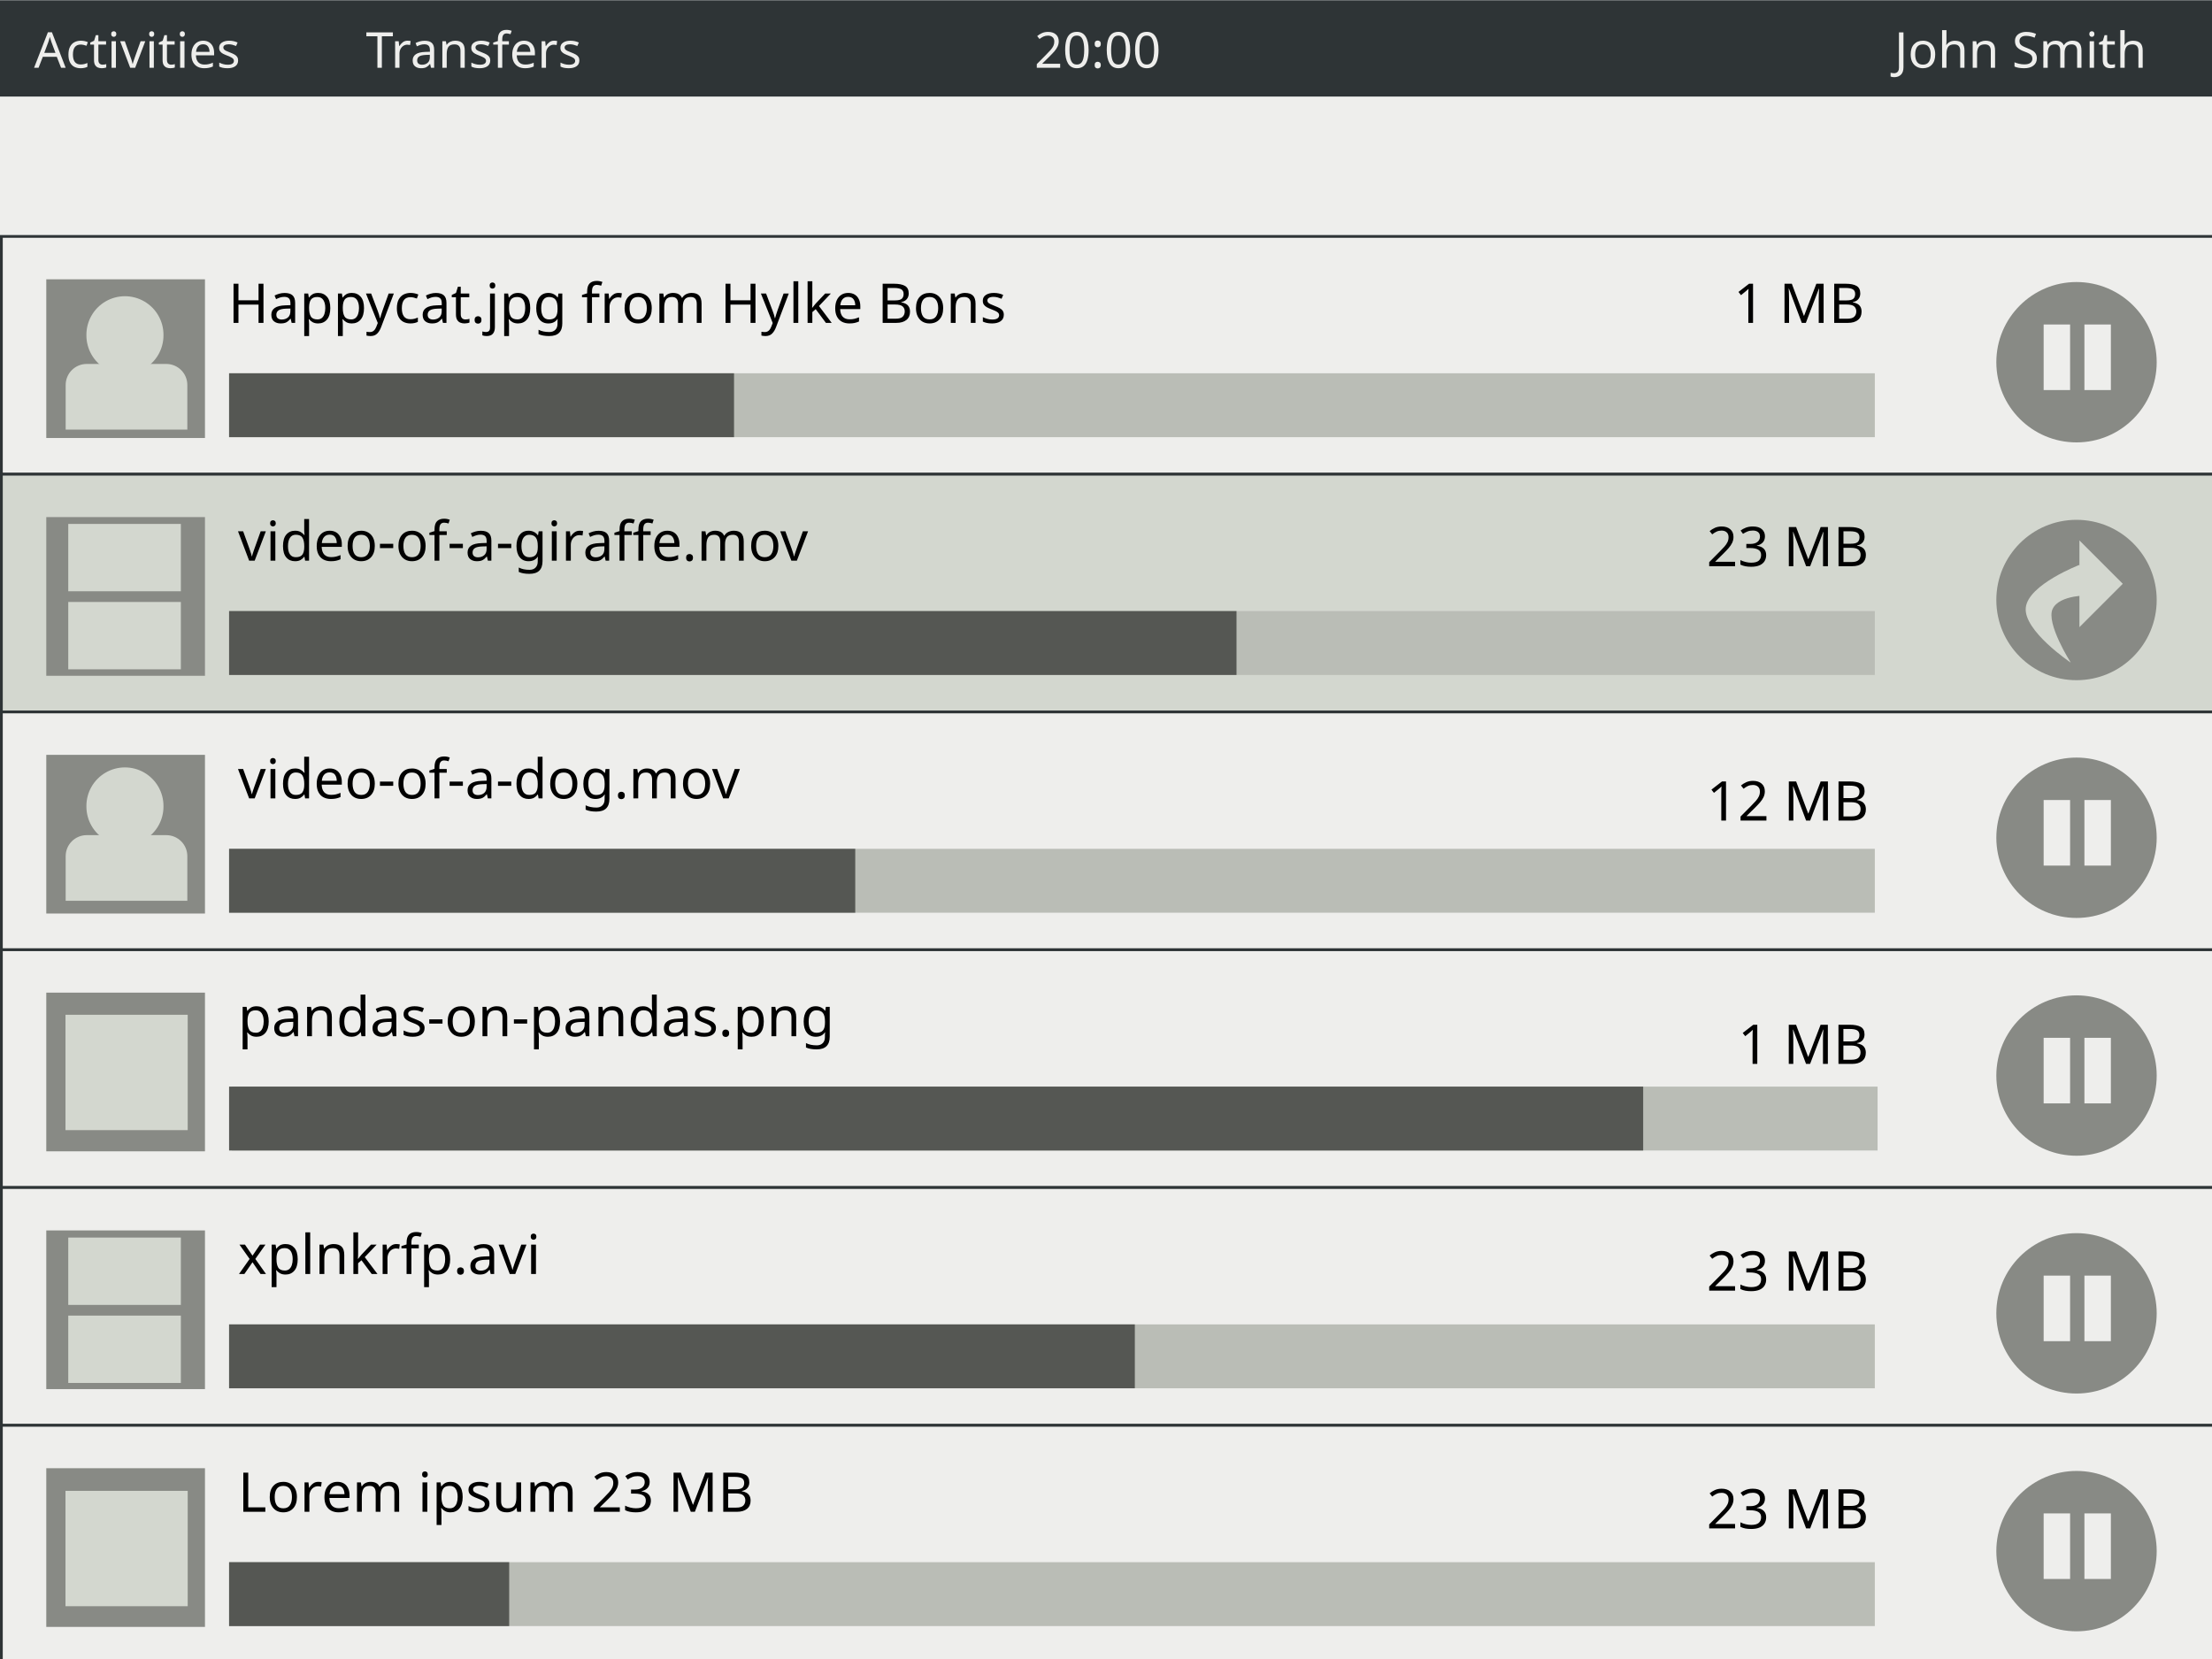
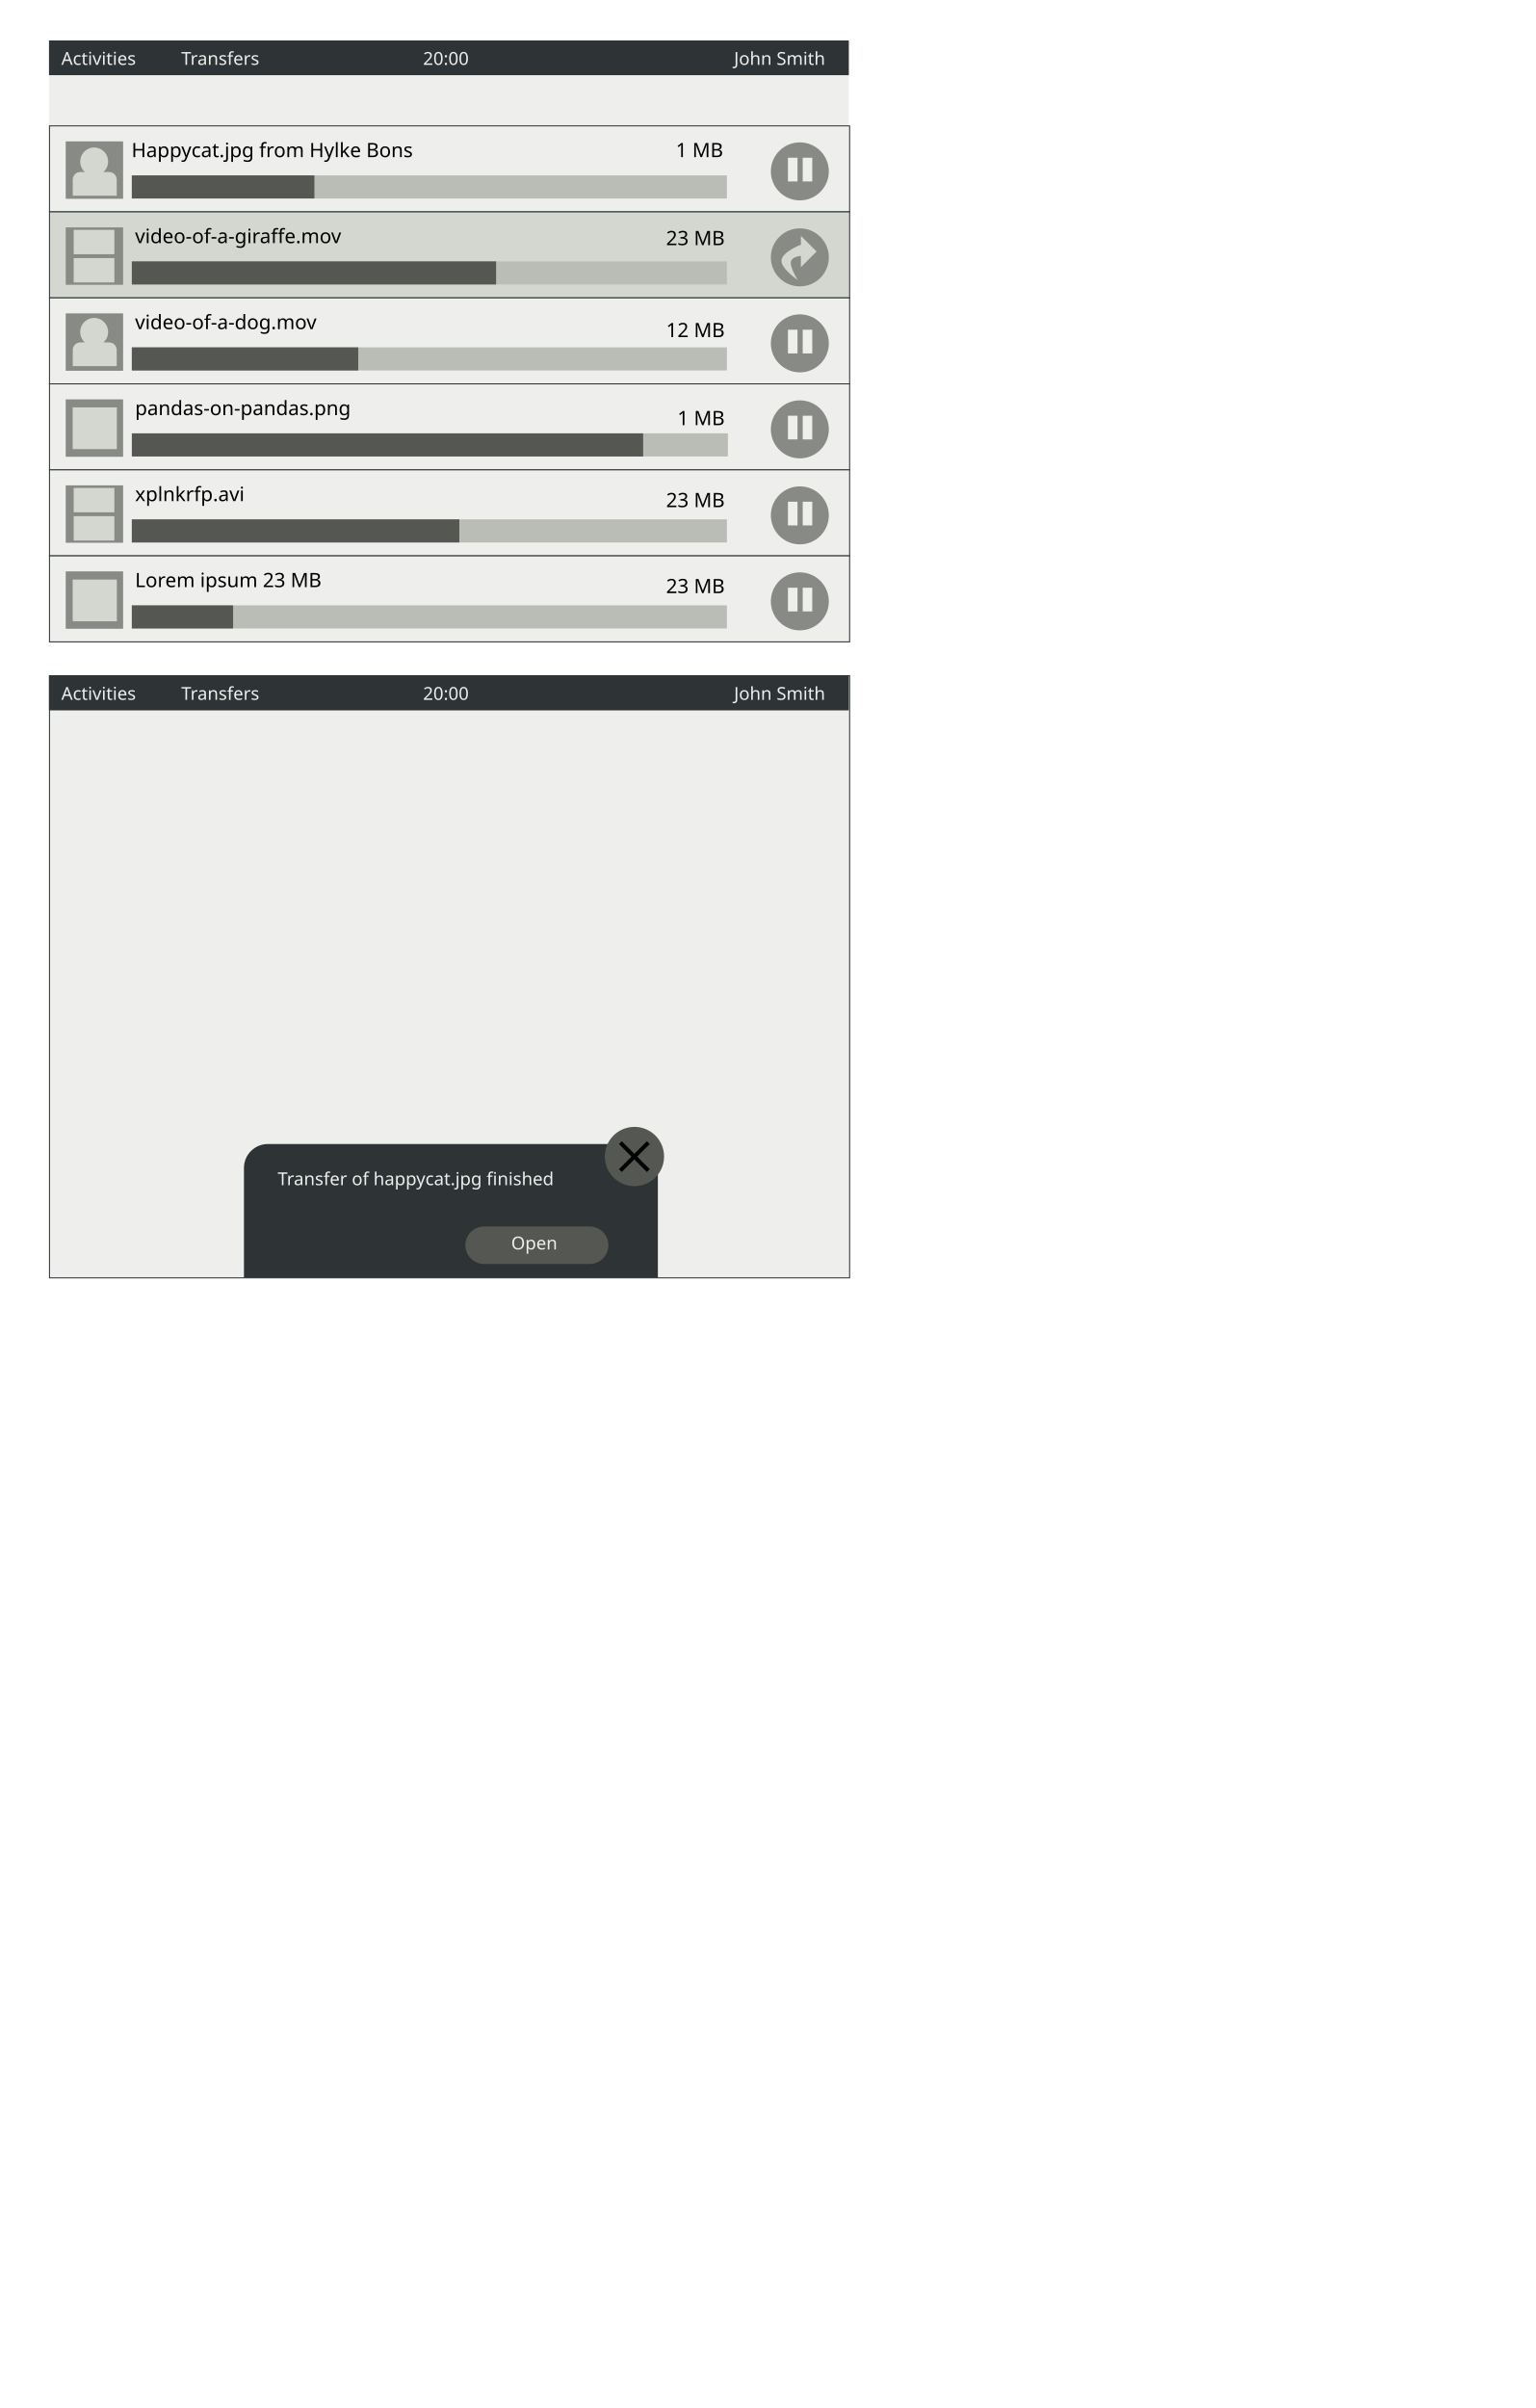
- <svg xmlns="http://www.w3.org/2000/svg" width="800px" height="600px" id="svg2985" version="1.1">
+ <svg xmlns="http://www.w3.org/2000/svg" width="1536" height="2408" id="svg2985" version="1.1">
  <defs id="defs2987" />
-   <g id="layer1">
-     <rect style="color:#000000;fill:#2e3436;fill-opacity:1;fill-rule:nonzero;stroke:none;stroke-width:3;marker:none;visibility:visible;display:inline;overflow:visible;enable-background:accumulate" id="rect2997" width="800" height="34.911" x="4.8516746e-14" y="0.089" rx="0" ry="0" />
-     <text xml:space="preserve" style="font-size:17.908px;font-style:normal;font-weight:normal;line-height:125%;letter-spacing:0px;word-spacing:0px;fill:#eeeeec;fill-opacity:1;stroke:none;font-family:Sans" x="12.323" y="24.504" id="text3769">
-       <tspan id="tspan3771" x="12.323" y="24.504">Activities</tspan>
+   <g id="layer1" transform="translate(0,1808)">
+     <rect style="color:#000000;fill:#2e3436;fill-opacity:1;fill-rule:nonzero;stroke:none;stroke-width:3;marker:none;visibility:visible;display:inline;overflow:visible;enable-background:accumulate" id="rect2997" width="800" height="34.911" x="49" y="-1767.538" rx="0" ry="0" />
+     <text xml:space="preserve" style="font-size:17.908px;font-style:normal;font-weight:normal;line-height:125%;letter-spacing:0px;word-spacing:0px;fill:#eeeeec;fill-opacity:1;stroke:none;font-family:Sans" x="61.323" y="-1743.122" id="text3769">
+       <tspan id="tspan3771" x="61.323" y="-1743.122">Activities</tspan>
    </text>
-     <text xml:space="preserve" style="font-size:17.908px;font-style:normal;font-weight:normal;line-height:125%;letter-spacing:0px;word-spacing:0px;fill:#eeeeec;fill-opacity:1;stroke:none;font-family:Sans" x="132.323" y="24.504" id="text3769-7">
-       <tspan id="tspan3771-4" x="132.323" y="24.504">Transfers</tspan>
+     <text xml:space="preserve" style="font-size:17.908px;font-style:normal;font-weight:normal;line-height:125%;letter-spacing:0px;word-spacing:0px;fill:#eeeeec;fill-opacity:1;stroke:none;font-family:Sans" x="181.323" y="-1743.122" id="text3769-7">
+       <tspan id="tspan3771-4" x="181.323" y="-1743.122">Transfers</tspan>
    </text>
-     <text xml:space="preserve" style="font-size:17.908px;font-style:normal;font-weight:normal;line-height:125%;letter-spacing:0px;word-spacing:0px;fill:#eeeeec;fill-opacity:1;stroke:none;font-family:Sans" x="685.149" y="24.504" id="text3769-7-4">
-       <tspan id="tspan3771-4-6" x="685.149" y="24.504">John Smith</tspan>
+     <text xml:space="preserve" style="font-size:17.908px;font-style:normal;font-weight:normal;line-height:125%;letter-spacing:0px;word-spacing:0px;fill:#eeeeec;fill-opacity:1;stroke:none;font-family:Sans" x="734.149" y="-1743.122" id="text3769-7-4">
+       <tspan id="tspan3771-4-6" x="734.149" y="-1743.122">John Smith</tspan>
    </text>
-     <text xml:space="preserve" style="font-size:17.908px;font-style:normal;font-weight:normal;line-height:125%;letter-spacing:0px;word-spacing:0px;fill:#eeeeec;fill-opacity:1;stroke:none;font-family:Sans" x="374.112" y="24.504" id="text3769-7-9">
-       <tspan id="tspan3771-4-1" x="374.112" y="24.504">20:00</tspan>
+     <text xml:space="preserve" style="font-size:17.908px;font-style:normal;font-weight:normal;line-height:125%;letter-spacing:0px;word-spacing:0px;fill:#eeeeec;fill-opacity:1;stroke:none;font-family:Sans" x="423.112" y="-1743.122" id="text3769-7-9">
+       <tspan id="tspan3771-4-1" x="423.112" y="-1743.122">20:00</tspan>
    </text>
-     <rect style="color:#000000;fill:#eeeeec;fill-opacity:1;fill-rule:nonzero;stroke:none;stroke-width:3;marker:none;visibility:visible;display:inline;overflow:visible;enable-background:accumulate" id="rect3836" width="800" height="50" x="0" y="35" />
-     <rect style="color:#000000;fill:#eeeeec;fill-opacity:1;fill-rule:nonzero;stroke:#2e3436;stroke-width:1;stroke-miterlimit:4;stroke-dasharray:none;marker:none;visibility:visible;display:inline;overflow:visible;enable-background:accumulate" id="rect3838" width="800.29" height="86.014" x="0.5" y="85.5" />
-     <rect style="color:#000000;fill:#888a85;fill-opacity:1;fill-rule:nonzero;stroke:none;stroke-width:1;stroke-linecap:round;stroke-linejoin:round;stroke-miterlimit:4;stroke-opacity:1;stroke-dasharray:none;stroke-dashoffset:0;marker:none;visibility:visible;display:inline;overflow:visible;enable-background:accumulate" id="rect3900" width="57.391" height="57.391" x="16.739" y="101.014" />
-     <text xml:space="preserve" style="font-size:19.821px;font-style:normal;font-weight:normal;line-height:125%;letter-spacing:0px;word-spacing:0px;fill:#000000;fill-opacity:1;stroke:none;font-family:Sans" x="82.539" y="116.77" id="text3920">
-       <tspan id="tspan3922" x="82.539" y="116.77">Happycat.jpg from Hylke Bons</tspan>
+     <rect style="color:#000000;fill:#eeeeec;fill-opacity:1;fill-rule:nonzero;stroke:none;stroke-width:3;marker:none;visibility:visible;display:inline;overflow:visible;enable-background:accumulate" id="rect3836" width="800" height="50" x="49" y="-1732.627" />
+     <rect style="color:#000000;fill:#eeeeec;fill-opacity:1;fill-rule:nonzero;stroke:#2e3436;stroke-width:1;stroke-miterlimit:4;stroke-dasharray:none;marker:none;visibility:visible;display:inline;overflow:visible;enable-background:accumulate" id="rect3838" width="800.29" height="86.014" x="49.5" y="-1682.127" />
+     <rect style="color:#000000;fill:#888a85;fill-opacity:1;fill-rule:nonzero;stroke:none;stroke-width:1;marker:none;visibility:visible;display:inline;overflow:visible;enable-background:accumulate" id="rect3900" width="57.391" height="57.391" x="65.739" y="-1666.612" />
+     <text xml:space="preserve" style="font-size:19.821px;font-style:normal;font-weight:normal;line-height:125%;letter-spacing:0px;word-spacing:0px;fill:#000000;fill-opacity:1;stroke:none;font-family:Sans" x="131.539" y="-1650.857" id="text3920">
+       <tspan id="tspan3922" x="131.539" y="-1650.857">Happycat.jpg from Hylke Bons</tspan>
    </text>
-     <rect style="color:#000000;fill:#babdb6;fill-opacity:1;fill-rule:nonzero;stroke:none;stroke-width:1;marker:none;visibility:visible;display:inline;overflow:visible;enable-background:accumulate" id="rect3924" width="595.199" height="23.109" x="82.854" y="135" />
-     <rect style="color:#000000;fill:#555753;fill-opacity:1;fill-rule:nonzero;stroke:none;stroke-width:1;marker:none;visibility:visible;display:inline;overflow:visible;enable-background:accumulate" id="rect3924-6" width="182.618" height="23.109" x="82.854" y="135" />
-     <path style="color:#000000;fill:#888a85;fill-opacity:1;fill-rule:nonzero;stroke:none;stroke-width:1;marker:none;visibility:visible;display:inline;overflow:visible;enable-background:accumulate" id="path3944" d="m 778.663,128.378 a 29.168,29.168 0 1 1 -58.336,0 29.168,29.168 0 1 1 58.336,0 z" transform="matrix(0.994235,0,0,0.994235,5.826118,3.362387)" />
-     <rect style="color:#000000;fill:#eeeeec;fill-opacity:1;fill-rule:nonzero;stroke:none;stroke-width:1;marker:none;visibility:visible;display:inline;overflow:visible;enable-background:accumulate" id="rect3946" width="9.565" height="23.714" x="739.112" y="117.355" />
-     <rect style="color:#000000;fill:#eeeeec;fill-opacity:1;fill-rule:nonzero;stroke:none;stroke-width:1;marker:none;visibility:visible;display:inline;overflow:visible;enable-background:accumulate" id="rect3946-6" width="9.565" height="23.714" x="753.859" y="117.355" />
-     <rect style="color:#000000;fill:#d3d7cf;fill-opacity:1;fill-rule:nonzero;stroke:#2e3436;stroke-width:1;stroke-miterlimit:4;stroke-dasharray:none;marker:none;visibility:visible;display:inline;overflow:visible;enable-background:accumulate" id="rect3838-5" width="800.29" height="86.014" x="0.5" y="171.5" />
-     <rect style="color:#000000;fill:#888a85;fill-opacity:1;fill-rule:nonzero;stroke:none;stroke-width:1;marker:none;visibility:visible;display:inline;overflow:visible;enable-background:accumulate" id="rect3900-7" width="57.391" height="57.391" x="16.739" y="187.014" />
-     <text xml:space="preserve" style="font-size:19.821px;font-style:normal;font-weight:normal;line-height:125%;letter-spacing:0px;word-spacing:0px;fill:#000000;fill-opacity:1;stroke:none;font-family:Sans" x="86.075" y="202.77" id="text3920-0">
-       <tspan id="tspan3922-2" x="86.075" y="202.77">video-of-a-giraffe.mov</tspan>
+     <rect style="color:#000000;fill:#babdb6;fill-opacity:1;fill-rule:nonzero;stroke:none;stroke-width:1;marker:none;visibility:visible;display:inline;overflow:visible;enable-background:accumulate" id="rect3924" width="595.199" height="23.109" x="131.854" y="-1632.626" />
+     <rect style="color:#000000;fill:#555753;fill-opacity:1;fill-rule:nonzero;stroke:none;stroke-width:1;marker:none;visibility:visible;display:inline;overflow:visible;enable-background:accumulate" id="rect3924-6" width="182.618" height="23.109" x="131.854" y="-1632.626" />
+     <path style="color:#000000;fill:#888a85;fill-opacity:1;fill-rule:nonzero;stroke:none;stroke-width:1;marker:none;visibility:visible;display:inline;overflow:visible;enable-background:accumulate" id="path3944" d="m 778.663,128.378 a 29.168,29.168 0 1 1 -58.336,0 29.168,29.168 0 1 1 58.336,0 z" transform="matrix(0.994235,0,0,0.994235,54.82612,-1764.264)" />
+     <rect style="color:#000000;fill:#eeeeec;fill-opacity:1;fill-rule:nonzero;stroke:none;stroke-width:1;marker:none;visibility:visible;display:inline;overflow:visible;enable-background:accumulate" id="rect3946" width="9.565" height="23.714" x="788.112" y="-1650.272" />
+     <rect style="color:#000000;fill:#eeeeec;fill-opacity:1;fill-rule:nonzero;stroke:none;stroke-width:1;marker:none;visibility:visible;display:inline;overflow:visible;enable-background:accumulate" id="rect3946-6" width="9.565" height="23.714" x="802.859" y="-1650.272" />
+     <rect style="color:#000000;fill:#d3d7cf;fill-opacity:1;fill-rule:nonzero;stroke:#2e3436;stroke-width:1;stroke-miterlimit:4;stroke-dasharray:none;marker:none;visibility:visible;display:inline;overflow:visible;enable-background:accumulate" id="rect3838-5" width="800.29" height="86.014" x="49.5" y="-1596.127" />
+     <rect style="color:#000000;fill:#888a85;fill-opacity:1;fill-rule:nonzero;stroke:none;stroke-width:1;marker:none;visibility:visible;display:inline;overflow:visible;enable-background:accumulate" id="rect3900-7" width="57.391" height="57.391" x="65.739" y="-1580.612" />
+     <text xml:space="preserve" style="font-size:19.821px;font-style:normal;font-weight:normal;line-height:125%;letter-spacing:0px;word-spacing:0px;fill:#000000;fill-opacity:1;stroke:none;font-family:Sans" x="135.075" y="-1564.857" id="text3920-0">
+       <tspan id="tspan3922-2" x="135.075" y="-1564.857">video-of-a-giraffe.mov</tspan>
    </text>
-     <rect style="color:#000000;fill:#babdb6;fill-opacity:1;fill-rule:nonzero;stroke:none;stroke-width:1;marker:none;visibility:visible;display:inline;overflow:visible;enable-background:accumulate" id="rect3924-68" width="595.199" height="23.109" x="82.854" y="221" />
-     <rect style="color:#000000;fill:#555753;fill-opacity:1;fill-rule:nonzero;stroke:none;stroke-width:1;marker:none;visibility:visible;display:inline;overflow:visible;enable-background:accumulate" id="rect3924-6-7" width="364.344" height="23.109" x="82.854" y="221" />
-     <path style="color:#000000;fill:#888a85;fill-opacity:1;fill-rule:nonzero;stroke:none;stroke-width:1;marker:none;visibility:visible;display:inline;overflow:visible;enable-background:accumulate" id="path3944-0" d="m 778.663,128.378 a 29.168,29.168 0 1 1 -58.336,0 29.168,29.168 0 1 1 58.336,0 z" transform="matrix(0.994235,0,0,0.994235,5.826118,89.36238)" />
-     <rect style="color:#000000;fill:#eeeeec;fill-opacity:1;fill-rule:nonzero;stroke:#2e3436;stroke-width:1;stroke-miterlimit:4;stroke-dasharray:none;marker:none;visibility:visible;display:inline;overflow:visible;enable-background:accumulate" id="rect3838-9" width="800.29" height="86.014" x="0.5" y="257.486" />
-     <rect style="color:#000000;fill:#888a85;fill-opacity:1;fill-rule:nonzero;stroke:none;stroke-width:1;marker:none;visibility:visible;display:inline;overflow:visible;enable-background:accumulate" id="rect3900-4" width="57.391" height="57.391" x="16.739" y="273" />
-     <text xml:space="preserve" style="font-size:19.821px;font-style:normal;font-weight:normal;line-height:125%;letter-spacing:0px;word-spacing:0px;fill:#000000;fill-opacity:1;stroke:none;font-family:Sans" x="86.075" y="288.755" id="text3920-7">
-       <tspan id="tspan3922-27" x="86.075" y="288.755">video-of-a-dog.mov</tspan>
+     <rect style="color:#000000;fill:#babdb6;fill-opacity:1;fill-rule:nonzero;stroke:none;stroke-width:1;marker:none;visibility:visible;display:inline;overflow:visible;enable-background:accumulate" id="rect3924-68" width="595.199" height="23.109" x="131.854" y="-1546.626" />
+     <rect style="color:#000000;fill:#555753;fill-opacity:1;fill-rule:nonzero;stroke:none;stroke-width:1;marker:none;visibility:visible;display:inline;overflow:visible;enable-background:accumulate" id="rect3924-6-7" width="364.344" height="23.109" x="131.854" y="-1546.626" />
+     <path style="color:#000000;fill:#888a85;fill-opacity:1;fill-rule:nonzero;stroke:none;stroke-width:1;marker:none;visibility:visible;display:inline;overflow:visible;enable-background:accumulate" id="path3944-0" d="m 778.663,128.378 a 29.168,29.168 0 1 1 -58.336,0 29.168,29.168 0 1 1 58.336,0 z" transform="matrix(0.994235,0,0,0.994235,54.82612,-1678.264)" />
+     <rect style="color:#000000;fill:#eeeeec;fill-opacity:1;fill-rule:nonzero;stroke:#2e3436;stroke-width:1;stroke-miterlimit:4;stroke-dasharray:none;marker:none;visibility:visible;display:inline;overflow:visible;enable-background:accumulate" id="rect3838-9" width="800.29" height="86.014" x="49.5" y="-1510.141" />
+     <rect style="color:#000000;fill:#888a85;fill-opacity:1;fill-rule:nonzero;stroke:none;stroke-width:1;marker:none;visibility:visible;display:inline;overflow:visible;enable-background:accumulate" id="rect3900-4" width="57.391" height="57.391" x="65.739" y="-1494.627" />
+     <text xml:space="preserve" style="font-size:19.821px;font-style:normal;font-weight:normal;line-height:125%;letter-spacing:0px;word-spacing:0px;fill:#000000;fill-opacity:1;stroke:none;font-family:Sans" x="135.075" y="-1478.871" id="text3920-7">
+       <tspan id="tspan3922-27" x="135.075" y="-1478.871">video-of-a-dog.mov</tspan>
    </text>
-     <rect style="color:#000000;fill:#babdb6;fill-opacity:1;fill-rule:nonzero;stroke:none;stroke-width:1;marker:none;visibility:visible;display:inline;overflow:visible;enable-background:accumulate" id="rect3924-3" width="595.199" height="23.109" x="82.854" y="306.986" />
-     <rect style="color:#000000;fill:#555753;fill-opacity:1;fill-rule:nonzero;stroke:none;stroke-width:1;marker:none;visibility:visible;display:inline;overflow:visible;enable-background:accumulate" id="rect3924-6-6" width="226.459" height="23.109" x="82.854" y="306.986" />
-     <path style="color:#000000;fill:#888a85;fill-opacity:1;fill-rule:nonzero;stroke:none;stroke-width:1;marker:none;visibility:visible;display:inline;overflow:visible;enable-background:accumulate" id="path3944-4" d="m 778.663,128.378 a 29.168,29.168 0 1 1 -58.336,0 29.168,29.168 0 1 1 58.336,0 z" transform="matrix(0.994235,0,0,0.994235,5.826118,175.3479)" />
-     <rect style="color:#000000;fill:#eeeeec;fill-opacity:1;fill-rule:nonzero;stroke:none;stroke-width:1;marker:none;visibility:visible;display:inline;overflow:visible;enable-background:accumulate" id="rect3946-3" width="9.565" height="23.714" x="739.112" y="289.341" />
-     <rect style="color:#000000;fill:#eeeeec;fill-opacity:1;fill-rule:nonzero;stroke:none;stroke-width:1;marker:none;visibility:visible;display:inline;overflow:visible;enable-background:accumulate" id="rect3946-6-7" width="9.565" height="23.714" x="753.859" y="289.341" />
-     <rect style="color:#000000;fill:#eeeeec;fill-opacity:1;fill-rule:nonzero;stroke:#2e3436;stroke-width:1;stroke-miterlimit:4;stroke-dasharray:none;marker:none;visibility:visible;display:inline;overflow:visible;enable-background:accumulate" id="rect3838-5-0" width="800.29" height="86.014" x="0.5" y="343.486" />
-     <rect style="color:#000000;fill:#888a85;fill-opacity:1;fill-rule:nonzero;stroke:none;stroke-width:1;marker:none;visibility:visible;display:inline;overflow:visible;enable-background:accumulate" id="rect3900-7-4" width="57.391" height="57.391" x="16.739" y="359" />
-     <text xml:space="preserve" style="font-size:19.821px;font-style:normal;font-weight:normal;line-height:125%;letter-spacing:0px;word-spacing:0px;fill:#000000;fill-opacity:1;stroke:none;font-family:Sans" x="86.075" y="374.755" id="text3920-0-2">
-       <tspan id="tspan3922-2-0" x="86.075" y="374.755">pandas-on-pandas.png</tspan>
+     <rect style="color:#000000;fill:#babdb6;fill-opacity:1;fill-rule:nonzero;stroke:none;stroke-width:1;marker:none;visibility:visible;display:inline;overflow:visible;enable-background:accumulate" id="rect3924-3" width="595.199" height="23.109" x="131.854" y="-1460.641" />
+     <rect style="color:#000000;fill:#555753;fill-opacity:1;fill-rule:nonzero;stroke:none;stroke-width:1;marker:none;visibility:visible;display:inline;overflow:visible;enable-background:accumulate" id="rect3924-6-6" width="226.459" height="23.109" x="131.854" y="-1460.641" />
+     <path style="color:#000000;fill:#888a85;fill-opacity:1;fill-rule:nonzero;stroke:none;stroke-width:1;marker:none;visibility:visible;display:inline;overflow:visible;enable-background:accumulate" id="path3944-4" d="m 778.663,128.378 a 29.168,29.168 0 1 1 -58.336,0 29.168,29.168 0 1 1 58.336,0 z" transform="matrix(0.994235,0,0,0.994235,54.82612,-1592.279)" />
+     <rect style="color:#000000;fill:#eeeeec;fill-opacity:1;fill-rule:nonzero;stroke:none;stroke-width:1;marker:none;visibility:visible;display:inline;overflow:visible;enable-background:accumulate" id="rect3946-3" width="9.565" height="23.714" x="788.112" y="-1478.286" />
+     <rect style="color:#000000;fill:#eeeeec;fill-opacity:1;fill-rule:nonzero;stroke:none;stroke-width:1;marker:none;visibility:visible;display:inline;overflow:visible;enable-background:accumulate" id="rect3946-6-7" width="9.565" height="23.714" x="802.859" y="-1478.286" />
+     <rect style="color:#000000;fill:#eeeeec;fill-opacity:1;fill-rule:nonzero;stroke:#2e3436;stroke-width:1;stroke-miterlimit:4;stroke-dasharray:none;marker:none;visibility:visible;display:inline;overflow:visible;enable-background:accumulate" id="rect3838-5-0" width="800.29" height="86.014" x="49.5" y="-1424.141" />
+     <rect style="color:#000000;fill:#888a85;fill-opacity:1;fill-rule:nonzero;stroke:none;stroke-width:1;marker:none;visibility:visible;display:inline;overflow:visible;enable-background:accumulate" id="rect3900-7-4" width="57.391" height="57.391" x="65.739" y="-1408.627" />
+     <text xml:space="preserve" style="font-size:19.821px;font-style:normal;font-weight:normal;line-height:125%;letter-spacing:0px;word-spacing:0px;fill:#000000;fill-opacity:1;stroke:none;font-family:Sans" x="135.075" y="-1392.871" id="text3920-0-2">
+       <tspan id="tspan3922-2-0" x="135.075" y="-1392.871">pandas-on-pandas.png</tspan>
    </text>
-     <rect style="color:#000000;fill:#babdb6;fill-opacity:1;fill-rule:nonzero;stroke:none;stroke-width:1;marker:none;visibility:visible;display:inline;overflow:visible;enable-background:accumulate" id="rect3924-68-2" width="595.199" height="23.109" x="83.854" y="392.986" />
-     <rect style="color:#000000;fill:#555753;fill-opacity:1;fill-rule:nonzero;stroke:none;stroke-width:1;marker:none;visibility:visible;display:inline;overflow:visible;enable-background:accumulate" id="rect3924-6-7-5" width="511.423" height="23.109" x="82.854" y="392.986" />
-     <path style="color:#000000;fill:#888a85;fill-opacity:1;fill-rule:nonzero;stroke:none;stroke-width:1;marker:none;visibility:visible;display:inline;overflow:visible;enable-background:accumulate" id="path3944-0-3" d="m 778.663,128.378 a 29.168,29.168 0 1 1 -58.336,0 29.168,29.168 0 1 1 58.336,0 z" transform="matrix(0.994235,0,0,0.994235,5.826118,261.3479)" />
-     <rect style="color:#000000;fill:#eeeeec;fill-opacity:1;fill-rule:nonzero;stroke:none;stroke-width:1;marker:none;visibility:visible;display:inline;overflow:visible;enable-background:accumulate" id="rect3946-67-0" width="9.565" height="23.714" x="739.112" y="375.341" />
-     <rect style="color:#000000;fill:#eeeeec;fill-opacity:1;fill-rule:nonzero;stroke:none;stroke-width:1;marker:none;visibility:visible;display:inline;overflow:visible;enable-background:accumulate" id="rect3946-6-0-4" width="9.565" height="23.714" x="753.859" y="375.341" />
-     <rect style="color:#000000;fill:#eeeeec;fill-opacity:1;fill-rule:nonzero;stroke:#2e3436;stroke-width:1;stroke-miterlimit:4;stroke-dasharray:none;marker:none;visibility:visible;display:inline;overflow:visible;enable-background:accumulate" id="rect3838-9-8" width="800.29" height="86.014" x="0.5" y="429.486" />
-     <rect style="color:#000000;fill:#888a85;fill-opacity:1;fill-rule:nonzero;stroke:none;stroke-width:1;marker:none;visibility:visible;display:inline;overflow:visible;enable-background:accumulate" id="rect3900-4-0" width="57.391" height="57.391" x="16.739" y="445" />
-     <text xml:space="preserve" style="font-size:19.821px;font-style:normal;font-weight:normal;line-height:125%;letter-spacing:0px;word-spacing:0px;fill:#000000;fill-opacity:1;stroke:none;font-family:Sans" x="86.075" y="460.755" id="text3920-7-8">
-       <tspan id="tspan3922-27-5" x="86.075" y="460.755">xplnkrfp.avi</tspan>
+     <rect style="color:#000000;fill:#babdb6;fill-opacity:1;fill-rule:nonzero;stroke:none;stroke-width:1;marker:none;visibility:visible;display:inline;overflow:visible;enable-background:accumulate" id="rect3924-68-2" width="595.199" height="23.109" x="132.854" y="-1374.641" />
+     <rect style="color:#000000;fill:#555753;fill-opacity:1;fill-rule:nonzero;stroke:none;stroke-width:1;marker:none;visibility:visible;display:inline;overflow:visible;enable-background:accumulate" id="rect3924-6-7-5" width="511.423" height="23.109" x="131.854" y="-1374.641" />
+     <path style="color:#000000;fill:#888a85;fill-opacity:1;fill-rule:nonzero;stroke:none;stroke-width:1;marker:none;visibility:visible;display:inline;overflow:visible;enable-background:accumulate" id="path3944-0-3" d="m 778.663,128.378 a 29.168,29.168 0 1 1 -58.336,0 29.168,29.168 0 1 1 58.336,0 z" transform="matrix(0.994235,0,0,0.994235,54.82612,-1506.279)" />
+     <rect style="color:#000000;fill:#eeeeec;fill-opacity:1;fill-rule:nonzero;stroke:none;stroke-width:1;marker:none;visibility:visible;display:inline;overflow:visible;enable-background:accumulate" id="rect3946-67-0" width="9.565" height="23.714" x="788.112" y="-1392.286" />
+     <rect style="color:#000000;fill:#eeeeec;fill-opacity:1;fill-rule:nonzero;stroke:none;stroke-width:1;marker:none;visibility:visible;display:inline;overflow:visible;enable-background:accumulate" id="rect3946-6-0-4" width="9.565" height="23.714" x="802.859" y="-1392.286" />
+     <rect style="color:#000000;fill:#eeeeec;fill-opacity:1;fill-rule:nonzero;stroke:#2e3436;stroke-width:1;stroke-miterlimit:4;stroke-dasharray:none;marker:none;visibility:visible;display:inline;overflow:visible;enable-background:accumulate" id="rect3838-9-8" width="800.29" height="86.014" x="49.5" y="-1338.141" />
+     <rect style="color:#000000;fill:#888a85;fill-opacity:1;fill-rule:nonzero;stroke:none;stroke-width:1;marker:none;visibility:visible;display:inline;overflow:visible;enable-background:accumulate" id="rect3900-4-0" width="57.391" height="57.391" x="65.739" y="-1322.627" />
+     <text xml:space="preserve" style="font-size:19.821px;font-style:normal;font-weight:normal;line-height:125%;letter-spacing:0px;word-spacing:0px;fill:#000000;fill-opacity:1;stroke:none;font-family:Sans" x="135.075" y="-1306.871" id="text3920-7-8">
+       <tspan id="tspan3922-27-5" x="135.075" y="-1306.871">xplnkrfp.avi</tspan>
    </text>
-     <rect style="color:#000000;fill:#babdb6;fill-opacity:1;fill-rule:nonzero;stroke:none;stroke-width:1;marker:none;visibility:visible;display:inline;overflow:visible;enable-background:accumulate" id="rect3924-3-9" width="595.199" height="23.109" x="82.854" y="478.986" />
-     <rect style="color:#000000;fill:#555753;fill-opacity:1;fill-rule:nonzero;stroke:none;stroke-width:1;marker:none;visibility:visible;display:inline;overflow:visible;enable-background:accumulate" id="rect3924-6-6-5" width="327.575" height="23.109" x="82.854" y="478.986" />
-     <path style="color:#000000;fill:#888a85;fill-opacity:1;fill-rule:nonzero;stroke:none;stroke-width:1;marker:none;visibility:visible;display:inline;overflow:visible;enable-background:accumulate" id="path3944-4-9" d="m 778.663,128.378 a 29.168,29.168 0 1 1 -58.336,0 29.168,29.168 0 1 1 58.336,0 z" transform="matrix(0.994235,0,0,0.994235,5.826118,347.3479)" />
-     <rect style="color:#000000;fill:#eeeeec;fill-opacity:1;fill-rule:nonzero;stroke:none;stroke-width:1;marker:none;visibility:visible;display:inline;overflow:visible;enable-background:accumulate" id="rect3946-3-1" width="9.565" height="23.714" x="739.112" y="461.341" />
-     <rect style="color:#000000;fill:#eeeeec;fill-opacity:1;fill-rule:nonzero;stroke:none;stroke-width:1;marker:none;visibility:visible;display:inline;overflow:visible;enable-background:accumulate" id="rect3946-6-7-8" width="9.565" height="23.714" x="753.859" y="461.341" />
-     <rect style="color:#000000;fill:#eeeeec;fill-opacity:1;fill-rule:nonzero;stroke:#2e3436;stroke-width:1;stroke-miterlimit:4;stroke-dasharray:none;marker:none;visibility:visible;display:inline;overflow:visible;enable-background:accumulate" id="rect3838-5-0-0" width="800.29" height="86.014" x="0.5" y="515.485" />
-     <rect style="color:#000000;fill:#888a85;fill-opacity:1;fill-rule:nonzero;stroke:none;stroke-width:1;marker:none;visibility:visible;display:inline;overflow:visible;enable-background:accumulate" id="rect3900-7-4-9" width="57.391" height="57.391" x="16.739" y="531" />
-     <text xml:space="preserve" style="font-size:19.821px;font-style:normal;font-weight:normal;line-height:125%;letter-spacing:0px;word-spacing:0px;fill:#000000;fill-opacity:1;stroke:none;font-family:Sans" x="86.075" y="546.755" id="text3920-0-2-3">
-       <tspan id="tspan3922-2-0-8" x="86.075" y="546.755">Lorem ipsum 23 MB</tspan>
+     <rect style="color:#000000;fill:#babdb6;fill-opacity:1;fill-rule:nonzero;stroke:none;stroke-width:1;marker:none;visibility:visible;display:inline;overflow:visible;enable-background:accumulate" id="rect3924-3-9" width="595.199" height="23.109" x="131.854" y="-1288.641" />
+     <rect style="color:#000000;fill:#555753;fill-opacity:1;fill-rule:nonzero;stroke:none;stroke-width:1;marker:none;visibility:visible;display:inline;overflow:visible;enable-background:accumulate" id="rect3924-6-6-5" width="327.575" height="23.109" x="131.854" y="-1288.641" />
+     <path style="color:#000000;fill:#888a85;fill-opacity:1;fill-rule:nonzero;stroke:none;stroke-width:1;marker:none;visibility:visible;display:inline;overflow:visible;enable-background:accumulate" id="path3944-4-9" d="m 778.663,128.378 a 29.168,29.168 0 1 1 -58.336,0 29.168,29.168 0 1 1 58.336,0 z" transform="matrix(0.994235,0,0,0.994235,54.82612,-1420.279)" />
+     <rect style="color:#000000;fill:#eeeeec;fill-opacity:1;fill-rule:nonzero;stroke:none;stroke-width:1;marker:none;visibility:visible;display:inline;overflow:visible;enable-background:accumulate" id="rect3946-3-1" width="9.565" height="23.714" x="788.112" y="-1306.286" />
+     <rect style="color:#000000;fill:#eeeeec;fill-opacity:1;fill-rule:nonzero;stroke:none;stroke-width:1;marker:none;visibility:visible;display:inline;overflow:visible;enable-background:accumulate" id="rect3946-6-7-8" width="9.565" height="23.714" x="802.859" y="-1306.286" />
+     <rect style="color:#000000;fill:#eeeeec;fill-opacity:1;fill-rule:nonzero;stroke:#2e3436;stroke-width:1;stroke-miterlimit:4;stroke-dasharray:none;marker:none;visibility:visible;display:inline;overflow:visible;enable-background:accumulate" id="rect3838-5-0-0" width="800.29" height="86.014" x="49.5" y="-1252.141" />
+     <rect style="color:#000000;fill:#888a85;fill-opacity:1;fill-rule:nonzero;stroke:none;stroke-width:1;marker:none;visibility:visible;display:inline;overflow:visible;enable-background:accumulate" id="rect3900-7-4-9" width="57.391" height="57.391" x="65.739" y="-1236.627" />
+     <text xml:space="preserve" style="font-size:19.821px;font-style:normal;font-weight:normal;line-height:125%;letter-spacing:0px;word-spacing:0px;fill:#000000;fill-opacity:1;stroke:none;font-family:Sans" x="135.075" y="-1220.871" id="text3920-0-2-3">
+       <tspan id="tspan3922-2-0-8" x="135.075" y="-1220.871">Lorem ipsum 23 MB</tspan>
    </text>
-     <rect style="color:#000000;fill:#babdb6;fill-opacity:1;fill-rule:nonzero;stroke:none;stroke-width:1;marker:none;visibility:visible;display:inline;overflow:visible;enable-background:accumulate" id="rect3924-68-2-7" width="595.199" height="23.109" x="82.854" y="564.986" />
-     <rect style="color:#000000;fill:#555753;fill-opacity:1;fill-rule:nonzero;stroke:none;stroke-width:1;marker:none;visibility:visible;display:inline;overflow:visible;enable-background:accumulate" id="rect3924-6-7-5-7" width="101.301" height="23.109" x="82.854" y="564.986" />
-     <path style="color:#000000;fill:#888a85;fill-opacity:1;fill-rule:nonzero;stroke:none;stroke-width:1;marker:none;visibility:visible;display:inline;overflow:visible;enable-background:accumulate" id="path3944-0-3-2" d="m 778.663,128.378 a 29.168,29.168 0 1 1 -58.336,0 29.168,29.168 0 1 1 58.336,0 z" transform="matrix(0.994235,0,0,0.994235,5.826118,433.3479)" />
-     <rect style="color:#000000;fill:#eeeeec;fill-opacity:1;fill-rule:nonzero;stroke:none;stroke-width:1;marker:none;visibility:visible;display:inline;overflow:visible;enable-background:accumulate" id="rect3946-67-0-9" width="9.565" height="23.714" x="739.112" y="547.341" />
-     <rect style="color:#000000;fill:#eeeeec;fill-opacity:1;fill-rule:nonzero;stroke:none;stroke-width:1;marker:none;visibility:visible;display:inline;overflow:visible;enable-background:accumulate" id="rect3946-6-0-4-7" width="9.565" height="23.714" x="753.859" y="547.341" />
-     <path transform="matrix(0.7071068,0.7071068,-0.7071068,0.7071068,0,0)" style="color:#000000;fill:#d3d7cf;fill-opacity:1;fill-rule:nonzero;stroke:none;stroke-width:1;marker:none;visibility:visible;display:inline;overflow:visible;enable-background:accumulate" d="m 669.984,-393.579 22.185,0 0,22.185 z" id="rect4146" />
-     <path style="fill:#d3d7cf;fill-opacity:1;stroke:none" d="m 752.096,204.285 c 0,0 -18.549,7.093 -19.445,15.468 -0.897,8.375 16.263,19.887 16.263,19.887 0,0 -9.05,-14.231 -6.541,-19.445 2.509,-5.214 13.347,-4.861 13.347,-4.861 z" id="path4149" />
-     <path style="color:#000000;fill:#d3d7cf;fill-opacity:1;fill-rule:nonzero;stroke:none;stroke-width:1;marker:none;visibility:visible;display:inline;overflow:visible;enable-background:accumulate" id="path4151" d="m 62.5,122.562 a 13.938,13.938 0 1 1 -27.875,0 13.938,13.938 0 1 1 27.875,0 z" transform="translate(-3.375,-1.375)" />
-     <path style="color:#000000;fill:#d3d7cf;fill-opacity:1;fill-rule:nonzero;stroke:none;stroke-width:1;marker:none;visibility:visible;display:inline;overflow:visible;enable-background:accumulate" d="m 31.375,131.625 28.75,0 c 4.224,0 7.625,3.401 7.625,7.625 l 0,16.125 -44,0 0,-16.125 c 0,-4.224 3.401,-7.625 7.625,-7.625 z" id="rect4153" />
-     <text xml:space="preserve" style="font-size:19.821px;font-style:normal;font-weight:normal;line-height:125%;letter-spacing:0px;word-spacing:0px;fill:#000000;fill-opacity:1;stroke:none;font-family:Sans" x="626.98" y="116.77" id="text3920-5">
-       <tspan id="tspan3922-0" x="626.98" y="116.77">1 MB</tspan>
+     <rect style="color:#000000;fill:#babdb6;fill-opacity:1;fill-rule:nonzero;stroke:none;stroke-width:1;marker:none;visibility:visible;display:inline;overflow:visible;enable-background:accumulate" id="rect3924-68-2-7" width="595.199" height="23.109" x="131.854" y="-1202.641" />
+     <rect style="color:#000000;fill:#555753;fill-opacity:1;fill-rule:nonzero;stroke:none;stroke-width:1;marker:none;visibility:visible;display:inline;overflow:visible;enable-background:accumulate" id="rect3924-6-7-5-7" width="101.301" height="23.109" x="131.854" y="-1202.641" />
+     <path style="color:#000000;fill:#888a85;fill-opacity:1;fill-rule:nonzero;stroke:none;stroke-width:1;marker:none;visibility:visible;display:inline;overflow:visible;enable-background:accumulate" id="path3944-0-3-2" d="m 778.663,128.378 a 29.168,29.168 0 1 1 -58.336,0 29.168,29.168 0 1 1 58.336,0 z" transform="matrix(0.994235,0,0,0.994235,54.82612,-1334.279)" />
+     <rect style="color:#000000;fill:#eeeeec;fill-opacity:1;fill-rule:nonzero;stroke:none;stroke-width:1;marker:none;visibility:visible;display:inline;overflow:visible;enable-background:accumulate" id="rect3946-67-0-9" width="9.565" height="23.714" x="788.112" y="-1220.286" />
+     <rect style="color:#000000;fill:#eeeeec;fill-opacity:1;fill-rule:nonzero;stroke:none;stroke-width:1;marker:none;visibility:visible;display:inline;overflow:visible;enable-background:accumulate" id="rect3946-6-0-4-7" width="9.565" height="23.714" x="802.859" y="-1220.286" />
+     <path style="color:#000000;fill:#d3d7cf;fill-opacity:1;fill-rule:nonzero;stroke:none;stroke-width:1;marker:none;visibility:visible;display:inline;overflow:visible;enable-background:accumulate" d="m 801.052,-1572.179 15.688,15.688 -15.688,15.688 z" id="rect4146" />
+     <path style="fill:#d3d7cf;fill-opacity:1;stroke:none" d="m 801.096,-1563.341 c 0,0 -18.549,7.093 -19.445,15.468 -0.897,8.375 16.263,19.887 16.263,19.887 0,0 -9.05,-14.231 -6.541,-19.445 2.509,-5.214 13.347,-4.861 13.347,-4.861 z" id="path4149" />
+     <path style="color:#000000;fill:#d3d7cf;fill-opacity:1;fill-rule:nonzero;stroke:none;stroke-width:1;marker:none;visibility:visible;display:inline;overflow:visible;enable-background:accumulate" id="path4151" d="m 62.5,122.562 a 13.938,13.938 0 1 1 -27.875,0 13.938,13.938 0 1 1 27.875,0 z" transform="translate(45.625,-1769.002)" />
+     <path style="color:#000000;fill:#d3d7cf;fill-opacity:1;fill-rule:nonzero;stroke:none;stroke-width:1;marker:none;visibility:visible;display:inline;overflow:visible;enable-background:accumulate" d="m 80.375,-1636.002 28.75,0 c 4.224,0 7.625,3.401 7.625,7.625 l 0,16.125 -44,0 0,-16.125 c 0,-4.224 3.401,-7.625 7.625,-7.625 z" id="rect4153" />
+     <text xml:space="preserve" style="font-size:19.821px;font-style:normal;font-weight:normal;line-height:125%;letter-spacing:0px;word-spacing:0px;fill:#000000;fill-opacity:1;stroke:none;font-family:Sans" x="675.98" y="-1650.857" id="text3920-5">
+       <tspan id="tspan3922-0" x="675.98" y="-1650.857">1 MB</tspan>
    </text>
-     <text xml:space="preserve" style="font-size:19.821px;font-style:normal;font-weight:normal;line-height:125%;letter-spacing:0px;word-spacing:0px;fill:#000000;fill-opacity:1;stroke:none;font-family:Sans" x="617.202" y="204.77" id="text3920-5-5">
-       <tspan id="tspan3922-0-2" x="617.202" y="204.77">23 MB</tspan>
+     <text xml:space="preserve" style="font-size:19.821px;font-style:normal;font-weight:normal;line-height:125%;letter-spacing:0px;word-spacing:0px;fill:#000000;fill-opacity:1;stroke:none;font-family:Sans" x="666.202" y="-1562.857" id="text3920-5-5">
+       <tspan id="tspan3922-0-2" x="666.202" y="-1562.857">23 MB</tspan>
    </text>
-     <text xml:space="preserve" style="font-size:19.821px;font-style:normal;font-weight:normal;line-height:125%;letter-spacing:0px;word-spacing:0px;fill:#000000;fill-opacity:1;stroke:none;font-family:Sans" x="617.202" y="296.77" id="text3920-5-5-7">
-       <tspan id="tspan3922-0-2-5" x="617.202" y="296.77">12 MB</tspan>
+     <text xml:space="preserve" style="font-size:19.821px;font-style:normal;font-weight:normal;line-height:125%;letter-spacing:0px;word-spacing:0px;fill:#000000;fill-opacity:1;stroke:none;font-family:Sans" x="666.202" y="-1470.857" id="text3920-5-5-7">
+       <tspan id="tspan3922-0-2-5" x="666.202" y="-1470.857">12 MB</tspan>
    </text>
-     <text xml:space="preserve" style="font-size:19.821px;font-style:normal;font-weight:normal;line-height:125%;letter-spacing:0px;word-spacing:0px;fill:#000000;fill-opacity:1;stroke:none;font-family:Sans" x="628.515" y="384.77" id="text3920-5-5-5">
-       <tspan id="tspan3922-0-2-1" x="628.515" y="384.77">1 MB</tspan>
+     <text xml:space="preserve" style="font-size:19.821px;font-style:normal;font-weight:normal;line-height:125%;letter-spacing:0px;word-spacing:0px;fill:#000000;fill-opacity:1;stroke:none;font-family:Sans" x="677.515" y="-1382.857" id="text3920-5-5-5">
+       <tspan id="tspan3922-0-2-1" x="677.515" y="-1382.857">1 MB</tspan>
    </text>
-     <text xml:space="preserve" style="font-size:19.821px;font-style:normal;font-weight:normal;line-height:125%;letter-spacing:0px;word-spacing:0px;fill:#000000;fill-opacity:1;stroke:none;font-family:Sans" x="617.202" y="466.77" id="text3920-5-5-7-9">
-       <tspan id="tspan3922-0-2-5-6" x="617.202" y="466.77">23 MB</tspan>
+     <text xml:space="preserve" style="font-size:19.821px;font-style:normal;font-weight:normal;line-height:125%;letter-spacing:0px;word-spacing:0px;fill:#000000;fill-opacity:1;stroke:none;font-family:Sans" x="666.202" y="-1300.857" id="text3920-5-5-7-9">
+       <tspan id="tspan3922-0-2-5-6" x="666.202" y="-1300.857">23 MB</tspan>
    </text>
-     <text xml:space="preserve" style="font-size:19.821px;font-style:normal;font-weight:normal;line-height:125%;letter-spacing:0px;word-spacing:0px;fill:#000000;fill-opacity:1;stroke:none;font-family:Sans" x="617.202" y="552.77" id="text3920-5-5-7-9-9">
-       <tspan id="tspan3922-0-2-5-6-7" x="617.202" y="552.77">23 MB</tspan>
+     <text xml:space="preserve" style="font-size:19.821px;font-style:normal;font-weight:normal;line-height:125%;letter-spacing:0px;word-spacing:0px;fill:#000000;fill-opacity:1;stroke:none;font-family:Sans" x="666.202" y="-1214.857" id="text3920-5-5-7-9-9">
+       <tspan id="tspan3922-0-2-5-6-7" x="666.202" y="-1214.857">23 MB</tspan>
    </text>
-     <rect style="color:#000000;fill:#d3d7cf;fill-opacity:1;fill-rule:nonzero;stroke:none;stroke-width:1;marker:none;visibility:visible;display:inline;overflow:visible;enable-background:accumulate" id="rect4267" width="40.719" height="24.359" x="24.688" y="189.485" />
-     <rect style="color:#000000;fill:#d3d7cf;fill-opacity:1;fill-rule:nonzero;stroke:none;stroke-width:1;marker:none;visibility:visible;display:inline;overflow:visible;enable-background:accumulate" id="rect4267-2" width="40.719" height="24.359" x="24.688" y="217.708" />
-     <path style="color:#000000;fill:#d3d7cf;fill-opacity:1;fill-rule:nonzero;stroke:none;stroke-width:1;marker:none;visibility:visible;display:inline;overflow:visible;enable-background:accumulate" id="path4151-1" d="m 62.5,122.562 a 13.938,13.938 0 1 1 -27.875,0 13.938,13.938 0 1 1 27.875,0 z" transform="translate(-3.375,169.0377)" />
-     <path style="color:#000000;fill:#d3d7cf;fill-opacity:1;fill-rule:nonzero;stroke:none;stroke-width:1;marker:none;visibility:visible;display:inline;overflow:visible;enable-background:accumulate" d="m 31.375,302.038 28.75,0 c 4.224,0 7.625,3.401 7.625,7.625 l 0,16.125 -44,0 0,-16.125 c 0,-4.224 3.401,-7.625 7.625,-7.625 z" id="rect4153-5" />
-     <rect style="color:#000000;fill:#d3d7cf;fill-opacity:1;fill-rule:nonzero;stroke:none;stroke-width:1;marker:none;visibility:visible;display:inline;overflow:visible;enable-background:accumulate" id="rect4308" width="44.194" height="41.719" x="23.688" y="367.008" />
-     <rect style="color:#000000;fill:#d3d7cf;fill-opacity:1;fill-rule:nonzero;stroke:none;stroke-width:1;marker:none;visibility:visible;display:inline;overflow:visible;enable-background:accumulate" id="rect4267-3" width="40.719" height="24.359" x="24.688" y="447.579" />
-     <rect style="color:#000000;fill:#d3d7cf;fill-opacity:1;fill-rule:nonzero;stroke:none;stroke-width:1;marker:none;visibility:visible;display:inline;overflow:visible;enable-background:accumulate" id="rect4267-2-1" width="40.719" height="24.359" x="24.688" y="475.802" />
-     <rect style="color:#000000;fill:#d3d7cf;fill-opacity:1;fill-rule:nonzero;stroke:none;stroke-width:1;marker:none;visibility:visible;display:inline;overflow:visible;enable-background:accumulate" id="rect4308-3" width="44.194" height="41.719" x="23.688" y="539.189" />
+     <rect style="color:#000000;fill:#d3d7cf;fill-opacity:1;fill-rule:nonzero;stroke:none;stroke-width:1;marker:none;visibility:visible;display:inline;overflow:visible;enable-background:accumulate" id="rect4267" width="40.719" height="24.359" x="73.688" y="-1578.141" />
+     <rect style="color:#000000;fill:#d3d7cf;fill-opacity:1;fill-rule:nonzero;stroke:none;stroke-width:1;marker:none;visibility:visible;display:inline;overflow:visible;enable-background:accumulate" id="rect4267-2" width="40.719" height="24.359" x="73.688" y="-1549.919" />
+     <path style="color:#000000;fill:#d3d7cf;fill-opacity:1;fill-rule:nonzero;stroke:none;stroke-width:1;marker:none;visibility:visible;display:inline;overflow:visible;enable-background:accumulate" id="path4151-1" d="m 62.5,122.562 a 13.938,13.938 0 1 1 -27.875,0 13.938,13.938 0 1 1 27.875,0 z" transform="translate(45.625,-1598.589)" />
+     <path style="color:#000000;fill:#d3d7cf;fill-opacity:1;fill-rule:nonzero;stroke:none;stroke-width:1;marker:none;visibility:visible;display:inline;overflow:visible;enable-background:accumulate" d="m 80.375,-1465.589 28.75,0 c 4.224,0 7.625,3.401 7.625,7.625 l 0,16.125 -44,0 0,-16.125 c 0,-4.224 3.401,-7.625 7.625,-7.625 z" id="rect4153-5" />
+     <rect style="color:#000000;fill:#d3d7cf;fill-opacity:1;fill-rule:nonzero;stroke:none;stroke-width:1;marker:none;visibility:visible;display:inline;overflow:visible;enable-background:accumulate" id="rect4308" width="44.194" height="41.719" x="72.688" y="-1400.618" />
+     <rect style="color:#000000;fill:#d3d7cf;fill-opacity:1;fill-rule:nonzero;stroke:none;stroke-width:1;marker:none;visibility:visible;display:inline;overflow:visible;enable-background:accumulate" id="rect4267-3" width="40.719" height="24.359" x="73.688" y="-1320.047" />
+     <rect style="color:#000000;fill:#d3d7cf;fill-opacity:1;fill-rule:nonzero;stroke:none;stroke-width:1;marker:none;visibility:visible;display:inline;overflow:visible;enable-background:accumulate" id="rect4267-2-1" width="40.719" height="24.359" x="73.688" y="-1291.825" />
+     <rect style="color:#000000;fill:#d3d7cf;fill-opacity:1;fill-rule:nonzero;stroke:none;stroke-width:1;marker:none;visibility:visible;display:inline;overflow:visible;enable-background:accumulate" id="rect4308-3" width="44.194" height="41.719" x="72.688" y="-1228.438" />
+     <rect style="color:#000000;fill:#eeeeec;fill-opacity:1;fill-rule:nonzero;stroke:#2e3436;stroke-width:1;stroke-miterlimit:4;stroke-dasharray:none;marker:none;visibility:visible;display:inline;overflow:visible;enable-background:accumulate" id="rect3838-5-0-0-5" width="800.29" height="602.201" x="49.5" y="-1132.329" />
+     <rect style="color:#000000;fill:#2e3436;fill-opacity:1;fill-rule:nonzero;stroke:none;stroke-width:3;marker:none;visibility:visible;display:inline;overflow:visible;enable-background:accumulate" id="rect2997-3" width="800" height="34.911" x="49" y="-1132.538" rx="0" ry="0" />
+     <text xml:space="preserve" style="font-size:17.908px;font-style:normal;font-weight:normal;line-height:125%;letter-spacing:0px;word-spacing:0px;fill:#eeeeec;fill-opacity:1;stroke:none;font-family:Sans" x="61.323" y="-1108.122" id="text3769-4">
+       <tspan id="tspan3771-2" x="61.323" y="-1108.122">Activities</tspan>
+     </text>
+     <text xml:space="preserve" style="font-size:17.908px;font-style:normal;font-weight:normal;line-height:125%;letter-spacing:0px;word-spacing:0px;fill:#eeeeec;fill-opacity:1;stroke:none;font-family:Sans" x="181.323" y="-1108.122" id="text3769-7-8">
+       <tspan id="tspan3771-4-7" x="181.323" y="-1108.122">Transfers</tspan>
+     </text>
+     <text xml:space="preserve" style="font-size:17.908px;font-style:normal;font-weight:normal;line-height:125%;letter-spacing:0px;word-spacing:0px;fill:#eeeeec;fill-opacity:1;stroke:none;font-family:Sans" x="734.149" y="-1108.122" id="text3769-7-4-0">
+       <tspan id="tspan3771-4-6-9" x="734.149" y="-1108.122">John Smith</tspan>
+     </text>
+     <text xml:space="preserve" style="font-size:17.908px;font-style:normal;font-weight:normal;line-height:125%;letter-spacing:0px;word-spacing:0px;fill:#eeeeec;fill-opacity:1;stroke:none;font-family:Sans" x="423.112" y="-1108.122" id="text3769-7-9-2">
+       <tspan id="tspan3771-4-1-3" x="423.112" y="-1108.122">20:00</tspan>
+     </text>
+     <path style="color:#000000;fill:#2e3436;fill-opacity:1;fill-rule:nonzero;stroke:none;stroke-width:1;marker:none;visibility:visible;display:inline;overflow:visible;enable-background:accumulate" d="m 268,-664 366,0 c 13.296,0 24,10.704 24,24 l 0,109.837 -414,0 L 244,-640 c 0,-13.296 10.704,-24 24,-24 z" id="rect5001" />
+     <path style="color:#000000;fill:#555753;fill-opacity:1;fill-rule:nonzero;stroke:none;stroke-width:1;marker:none;visibility:visible;display:inline;overflow:visible;enable-background:accumulate" id="path5003" d="m 684,1171 a 36,36 0 1 1 -72,0 36,36 0 1 1 72,0 z" transform="matrix(0.8232233,0,0,0.8232233,101.1163,-1615.49)" />
+     <path style="fill:none;stroke:#000000;stroke-width:4;stroke-linecap:butt;stroke-linejoin:miter;stroke-opacity:1;stroke-miterlimit:4;stroke-dasharray:none" d="m 620.486,1142.632 27.931,27.931" id="path5005" transform="translate(0,-1808)" />
+     <path style="fill:none;stroke:#000000;stroke-width:4;stroke-linecap:butt;stroke-linejoin:miter;stroke-opacity:1;stroke-miterlimit:4;stroke-dasharray:none" d="m 648.417,-665.368 -27.931,27.931" id="path5005-8" />
+     <rect style="color:#000000;fill:#555753;fill-opacity:1;fill-rule:nonzero;stroke:none;stroke-width:4;marker:none;visibility:visible;display:inline;overflow:visible;enable-background:accumulate" id="rect5026" width="143" height="37.5" x="465.5" y="-581.5" rx="18.75" ry="18.75" />
+     <text xml:space="preserve" style="font-size:17.908px;font-style:normal;font-weight:normal;line-height:125%;letter-spacing:0px;word-spacing:0px;fill:#eeeeec;fill-opacity:1;stroke:none;font-family:Sans" x="277.754" y="-622.824" id="text3769-7-8-1">
+       <tspan id="tspan3771-4-7-5" x="277.754" y="-622.824">Transfer of happycat.jpg finished</tspan>
+     </text>
+     <text xml:space="preserve" style="font-size:17.908px;font-style:normal;font-weight:normal;line-height:125%;letter-spacing:0px;word-spacing:0px;fill:#eeeeec;fill-opacity:1;stroke:none;font-family:Sans" x="511.277" y="-558.559" id="text3769-7-8-1-0">
+       <tspan id="tspan3771-4-7-5-0" x="511.277" y="-558.559">Open</tspan>
+     </text>
  </g>
</svg>
